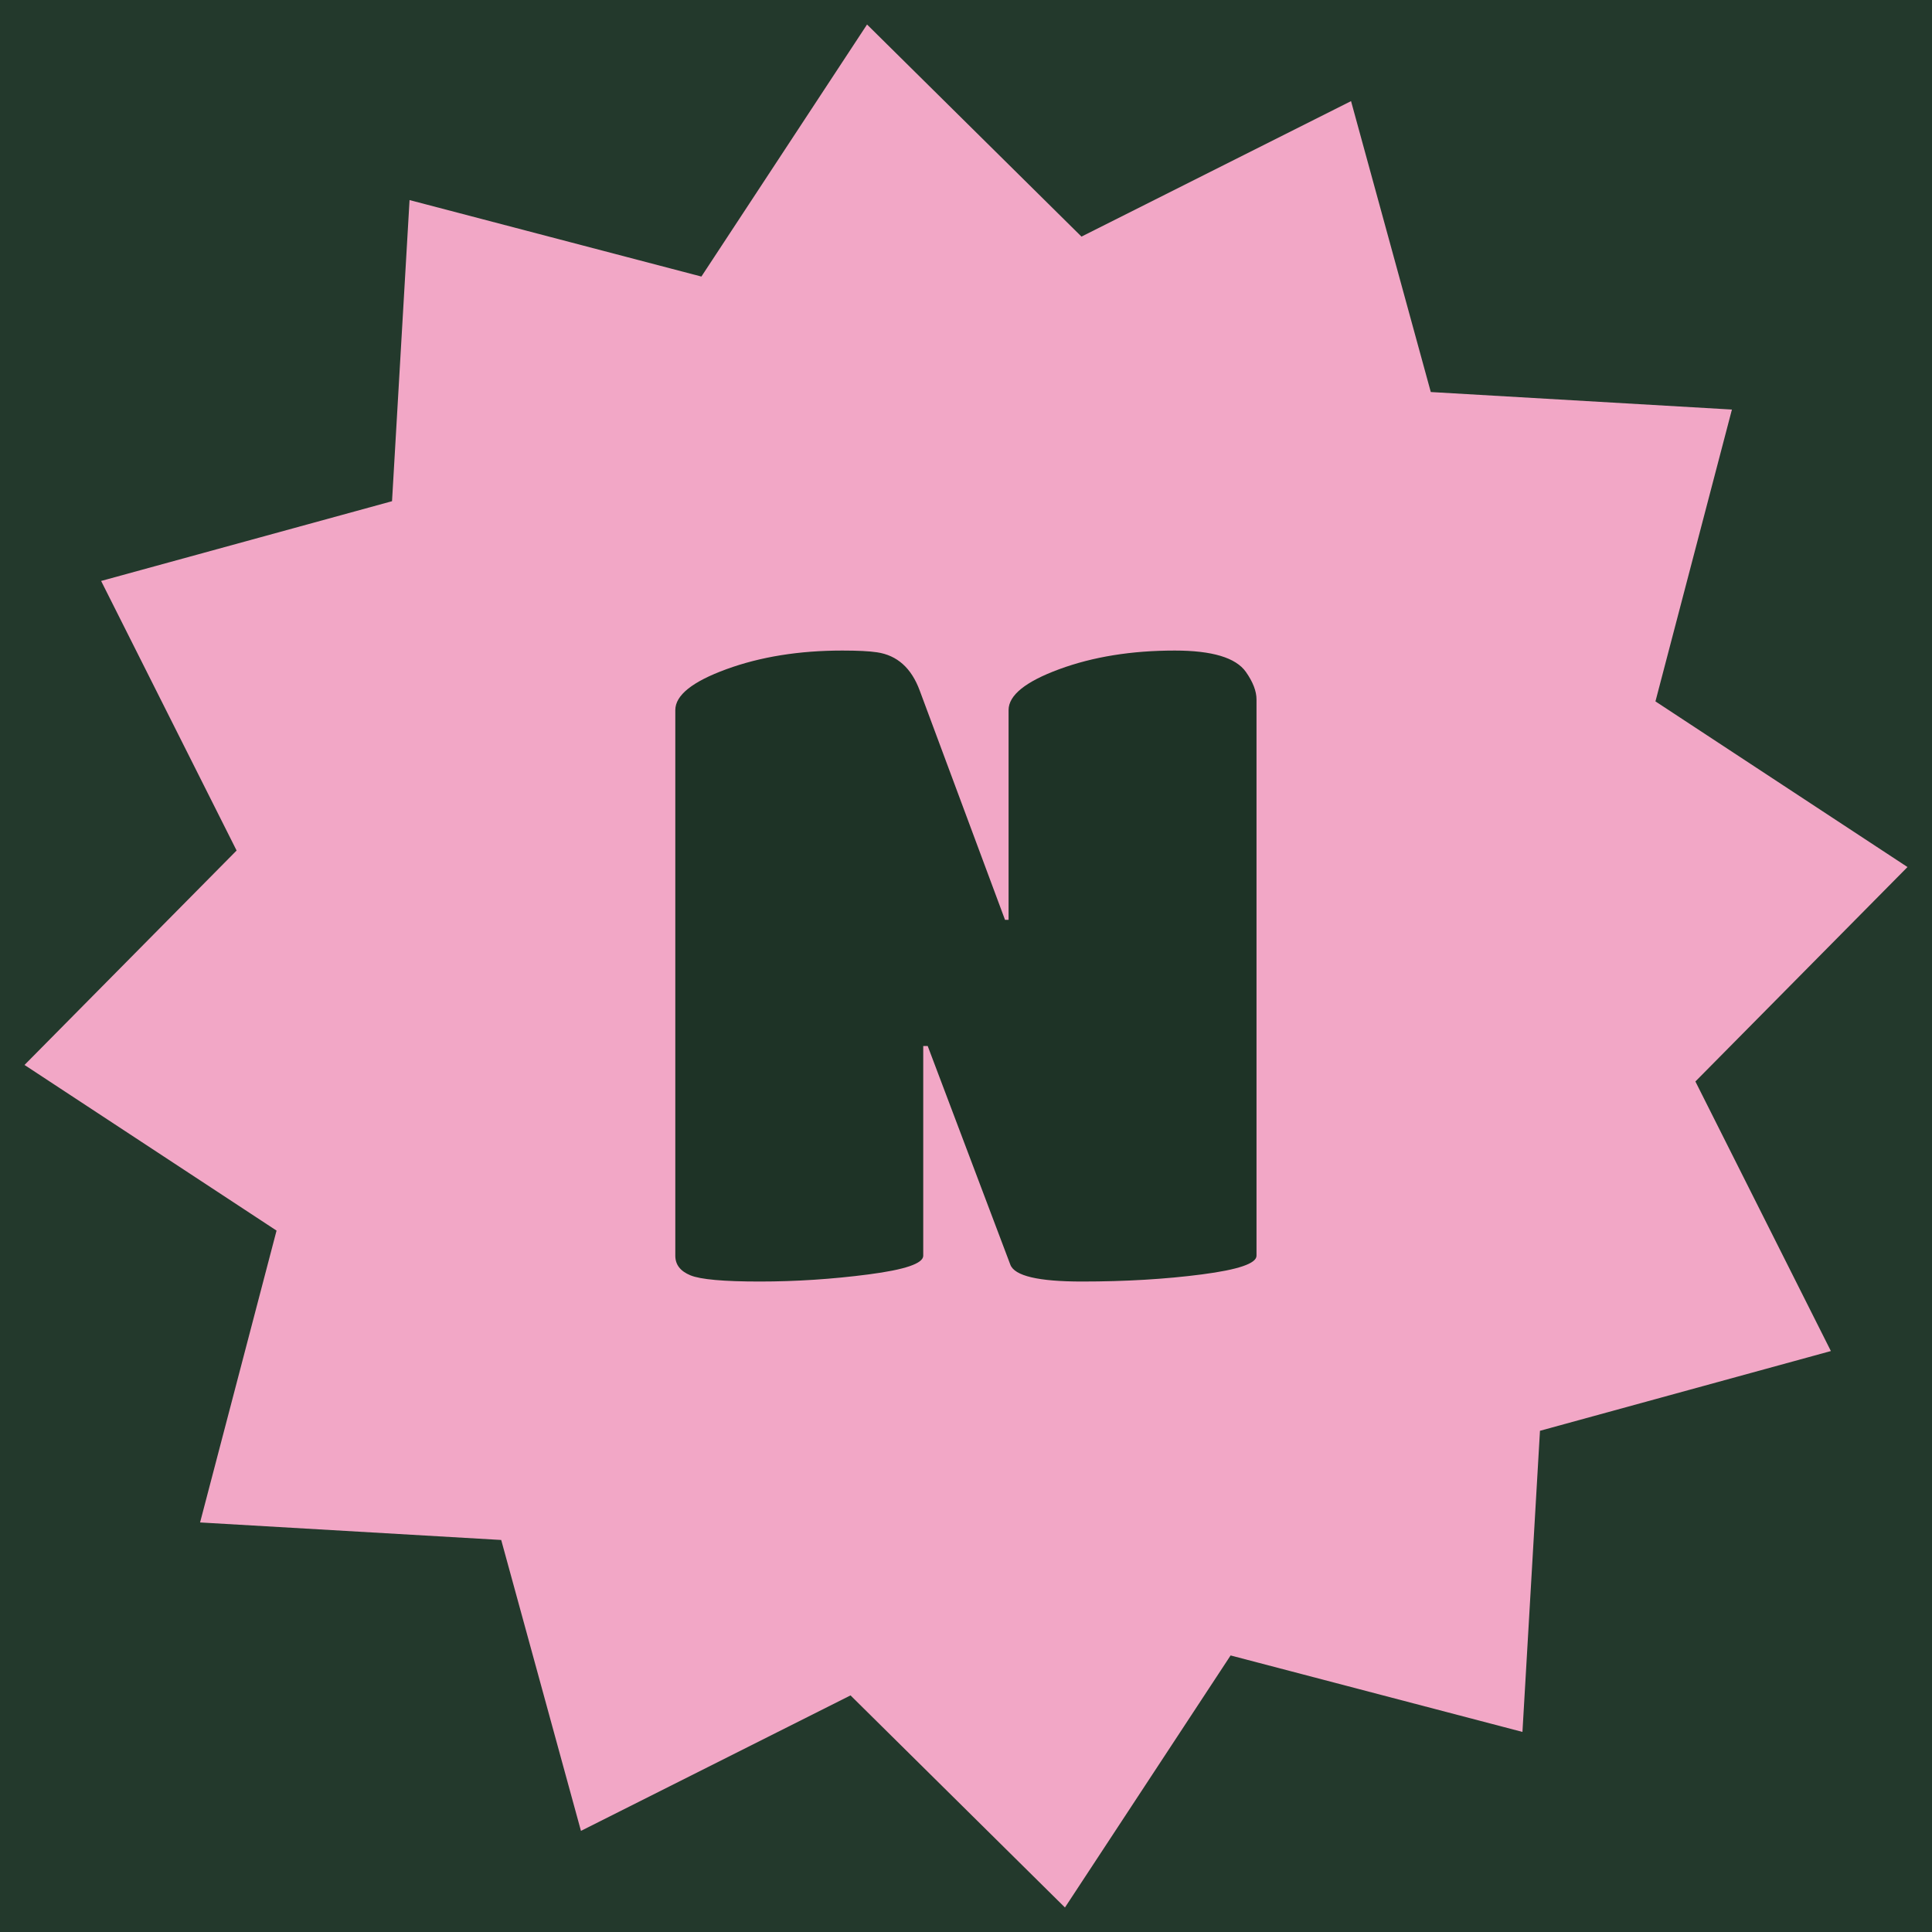
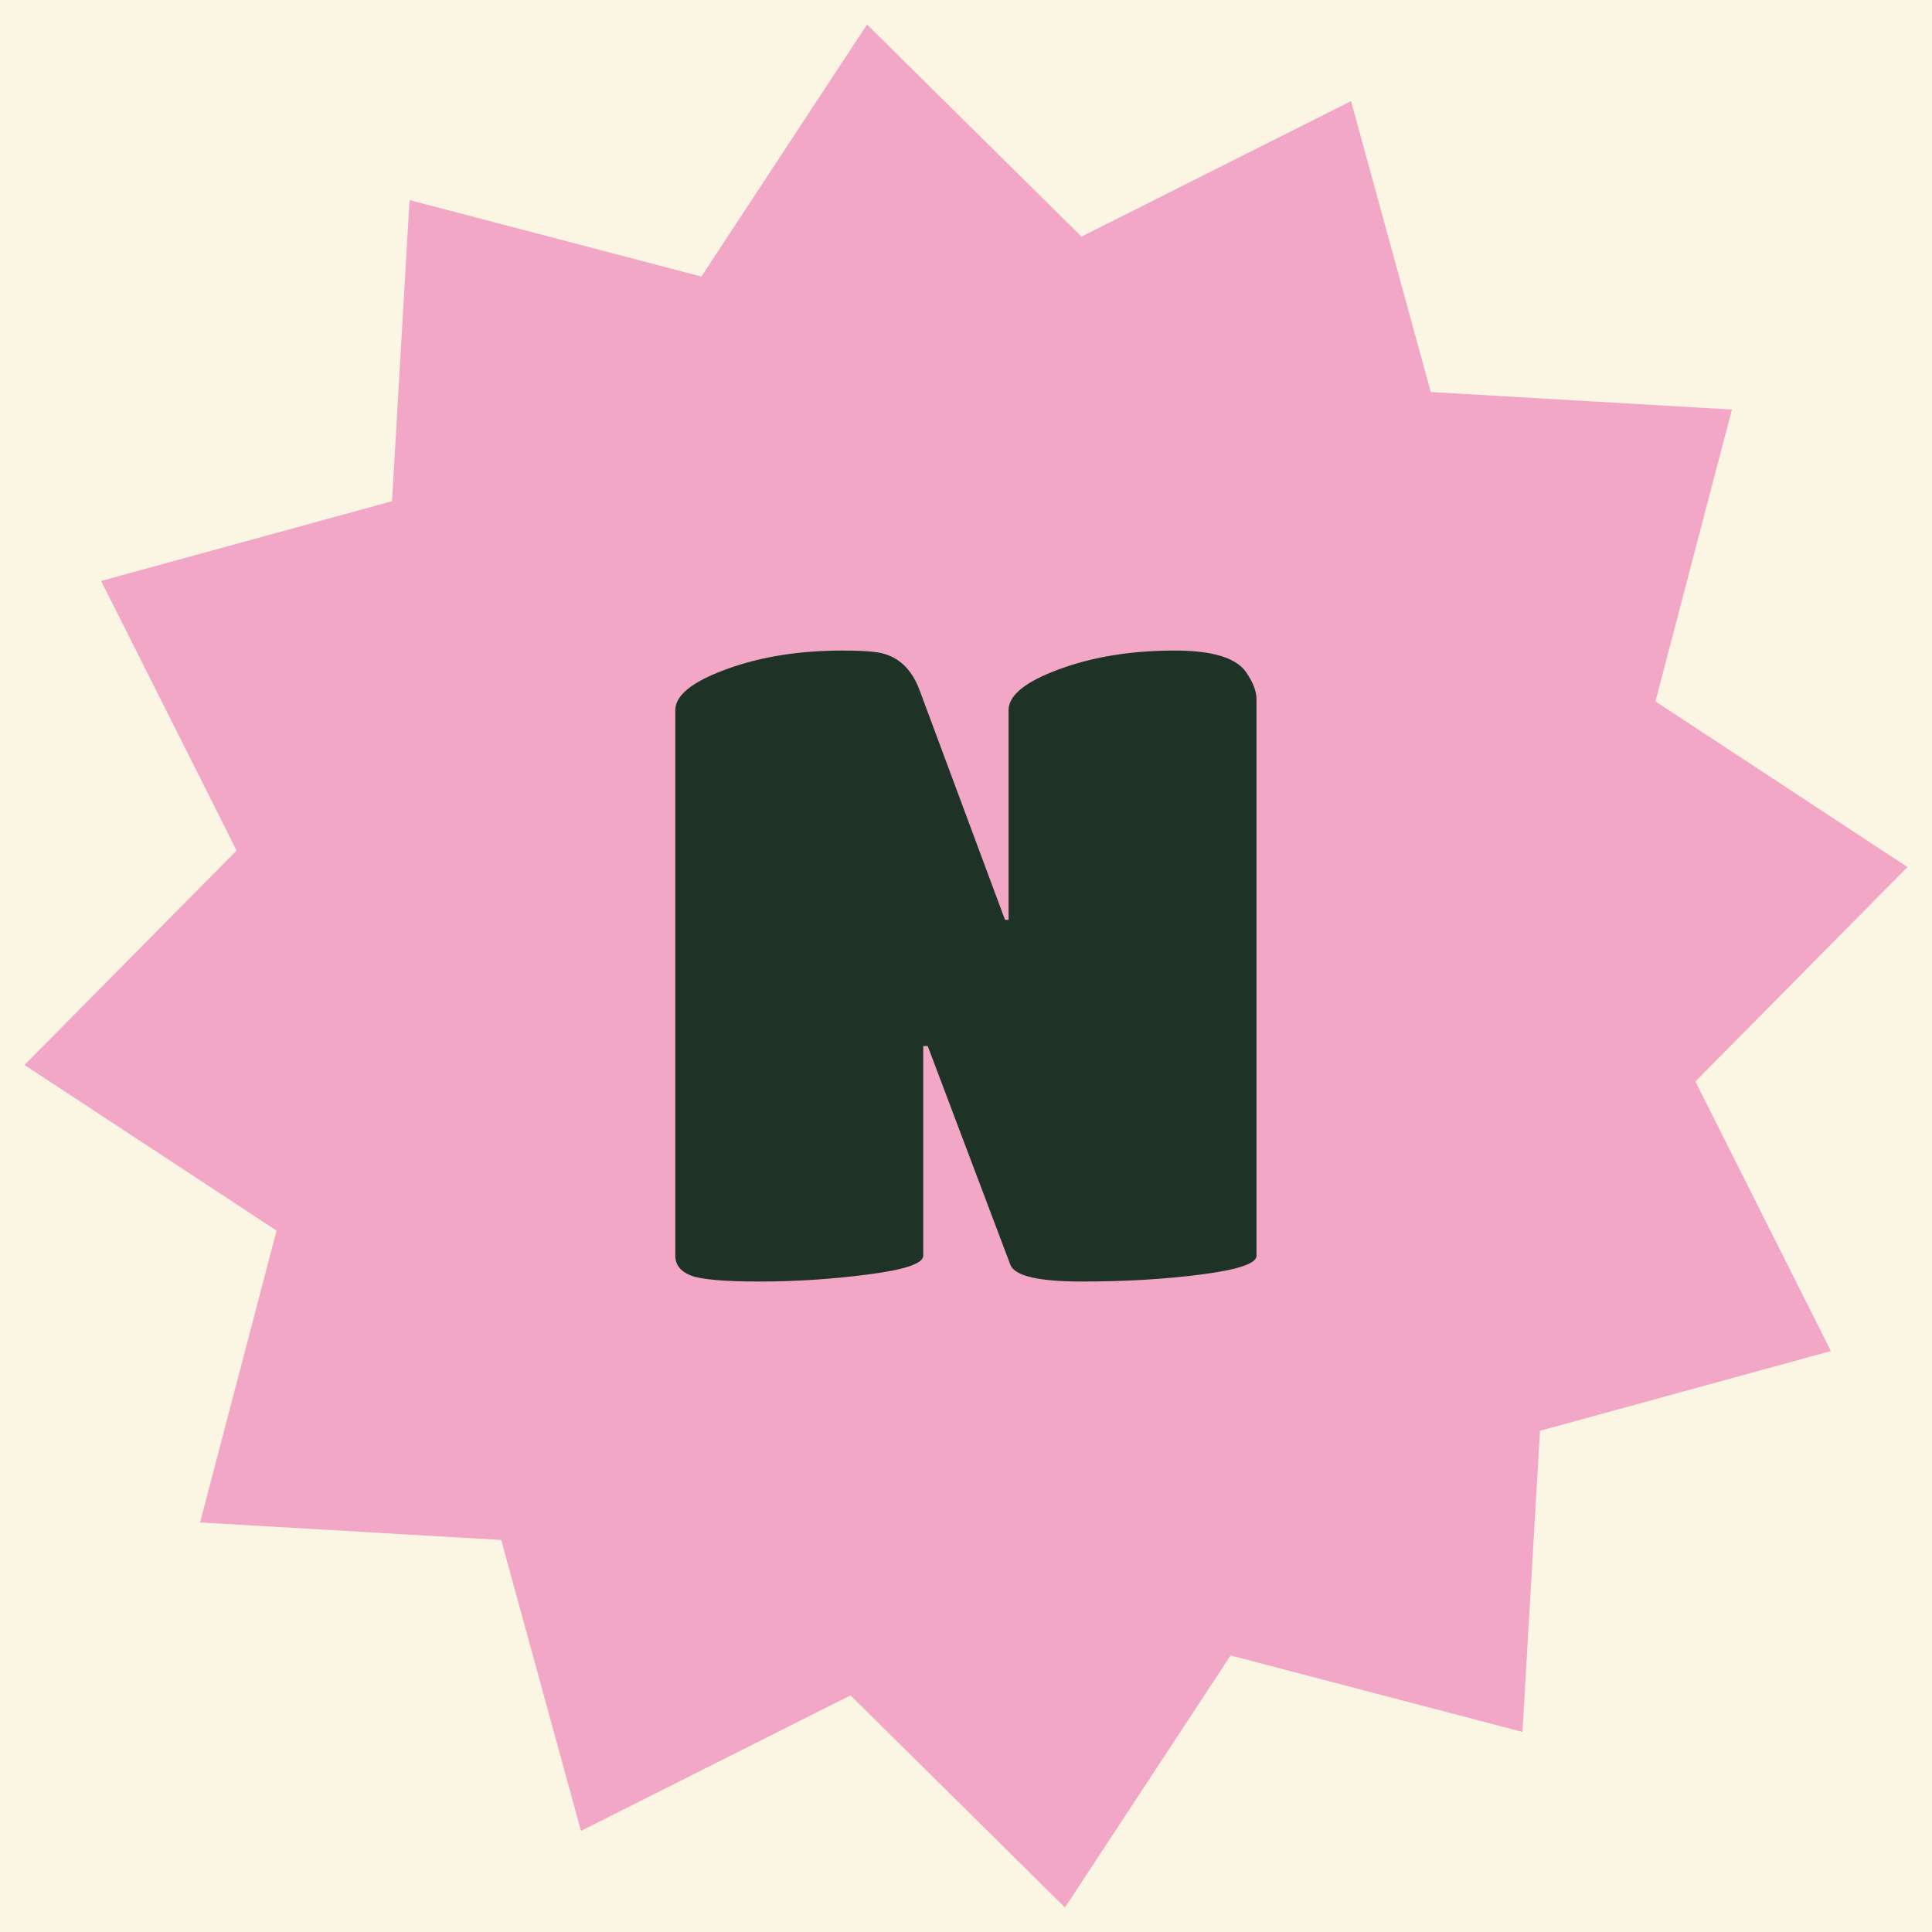
<svg xmlns="http://www.w3.org/2000/svg" viewBox="0 0 64.00 64.00" width="64.00" height="64.00" role="img" aria-label="The Ned Workshop">
-   <rect width="64" height="64" fill="#23392c" />
+   <rect width="64" height="64" fill="#fbf5e3" />
  <g transform="rotate(-6 32.00 32.00) translate(0.64 0.64)">
    <polygon points="31.36,0.00 37.69,7.73 47.04,4.20 48.66,14.06 58.52,15.68 54.99,25.03 62.72,31.36 54.99,37.69 58.52,47.04 48.66,48.66 47.04,58.52 37.69,54.99 31.36,62.72 25.03,54.99 15.68,58.52 14.06,48.66 4.20,47.04 7.73,37.69 0.00,31.36 7.73,25.03 4.20,15.68 14.06,14.06 15.68,4.20 25.03,7.73" fill="#f2a7c6" />
  </g>
  <g transform="translate(22.37 21.55)">
    <path transform="translate(-1.1776 20.9024)" d="M9.391-0.854Q9.391-0.471 7.581-0.236Q5.770 0 3.974 0Q2.179 0 1.678-0.206Q1.178-0.412 1.178-0.854L1.178-18.930Q1.178-19.666 2.870-20.284Q4.563-20.902 6.712-20.902Q7.478-20.902 7.860-20.844Q8.861-20.696 9.274-19.578L12.100-11.982L12.218-11.982L12.218-18.930Q12.218-19.666 13.896-20.284Q15.574-20.902 17.723-20.902Q19.578-20.902 20.078-20.196Q20.431-19.695 20.431-19.283L20.431-0.854Q20.431-0.471 18.621-0.236Q16.810 0 14.646 0Q12.483 0 12.276-0.559L9.539-7.802L9.391-7.802" fill="#1e3326" />
  </g>
</svg>
